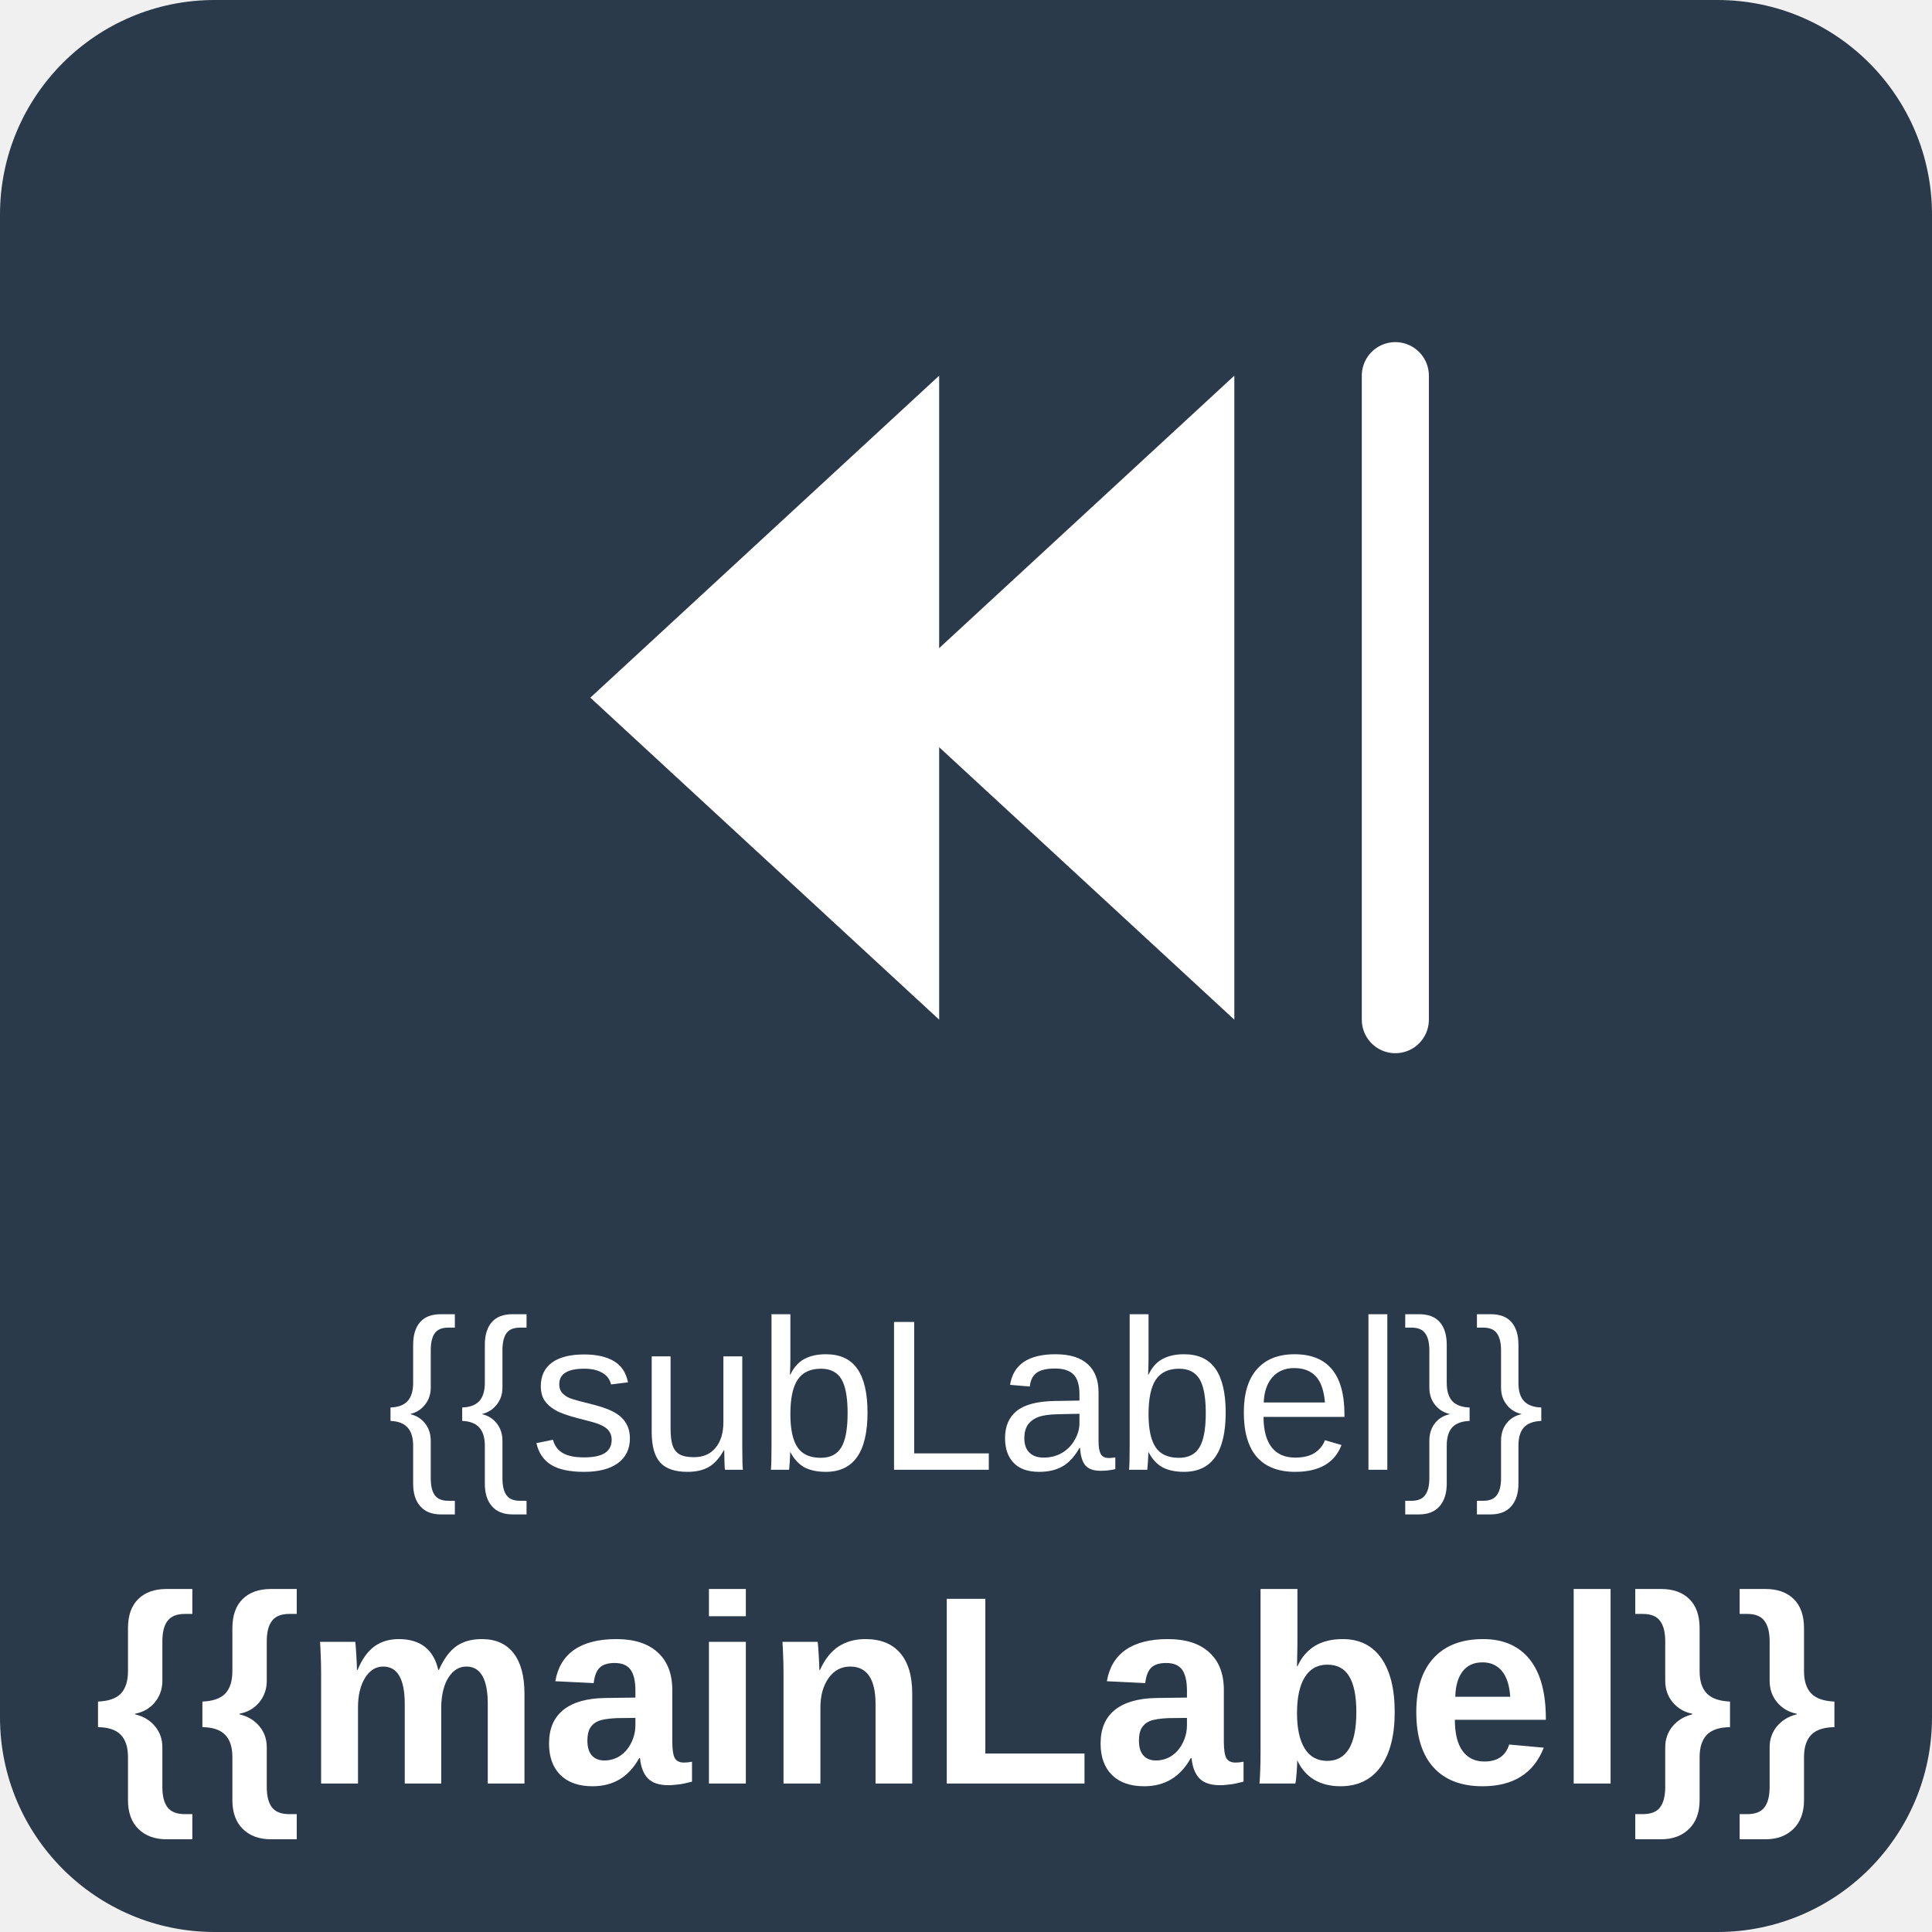
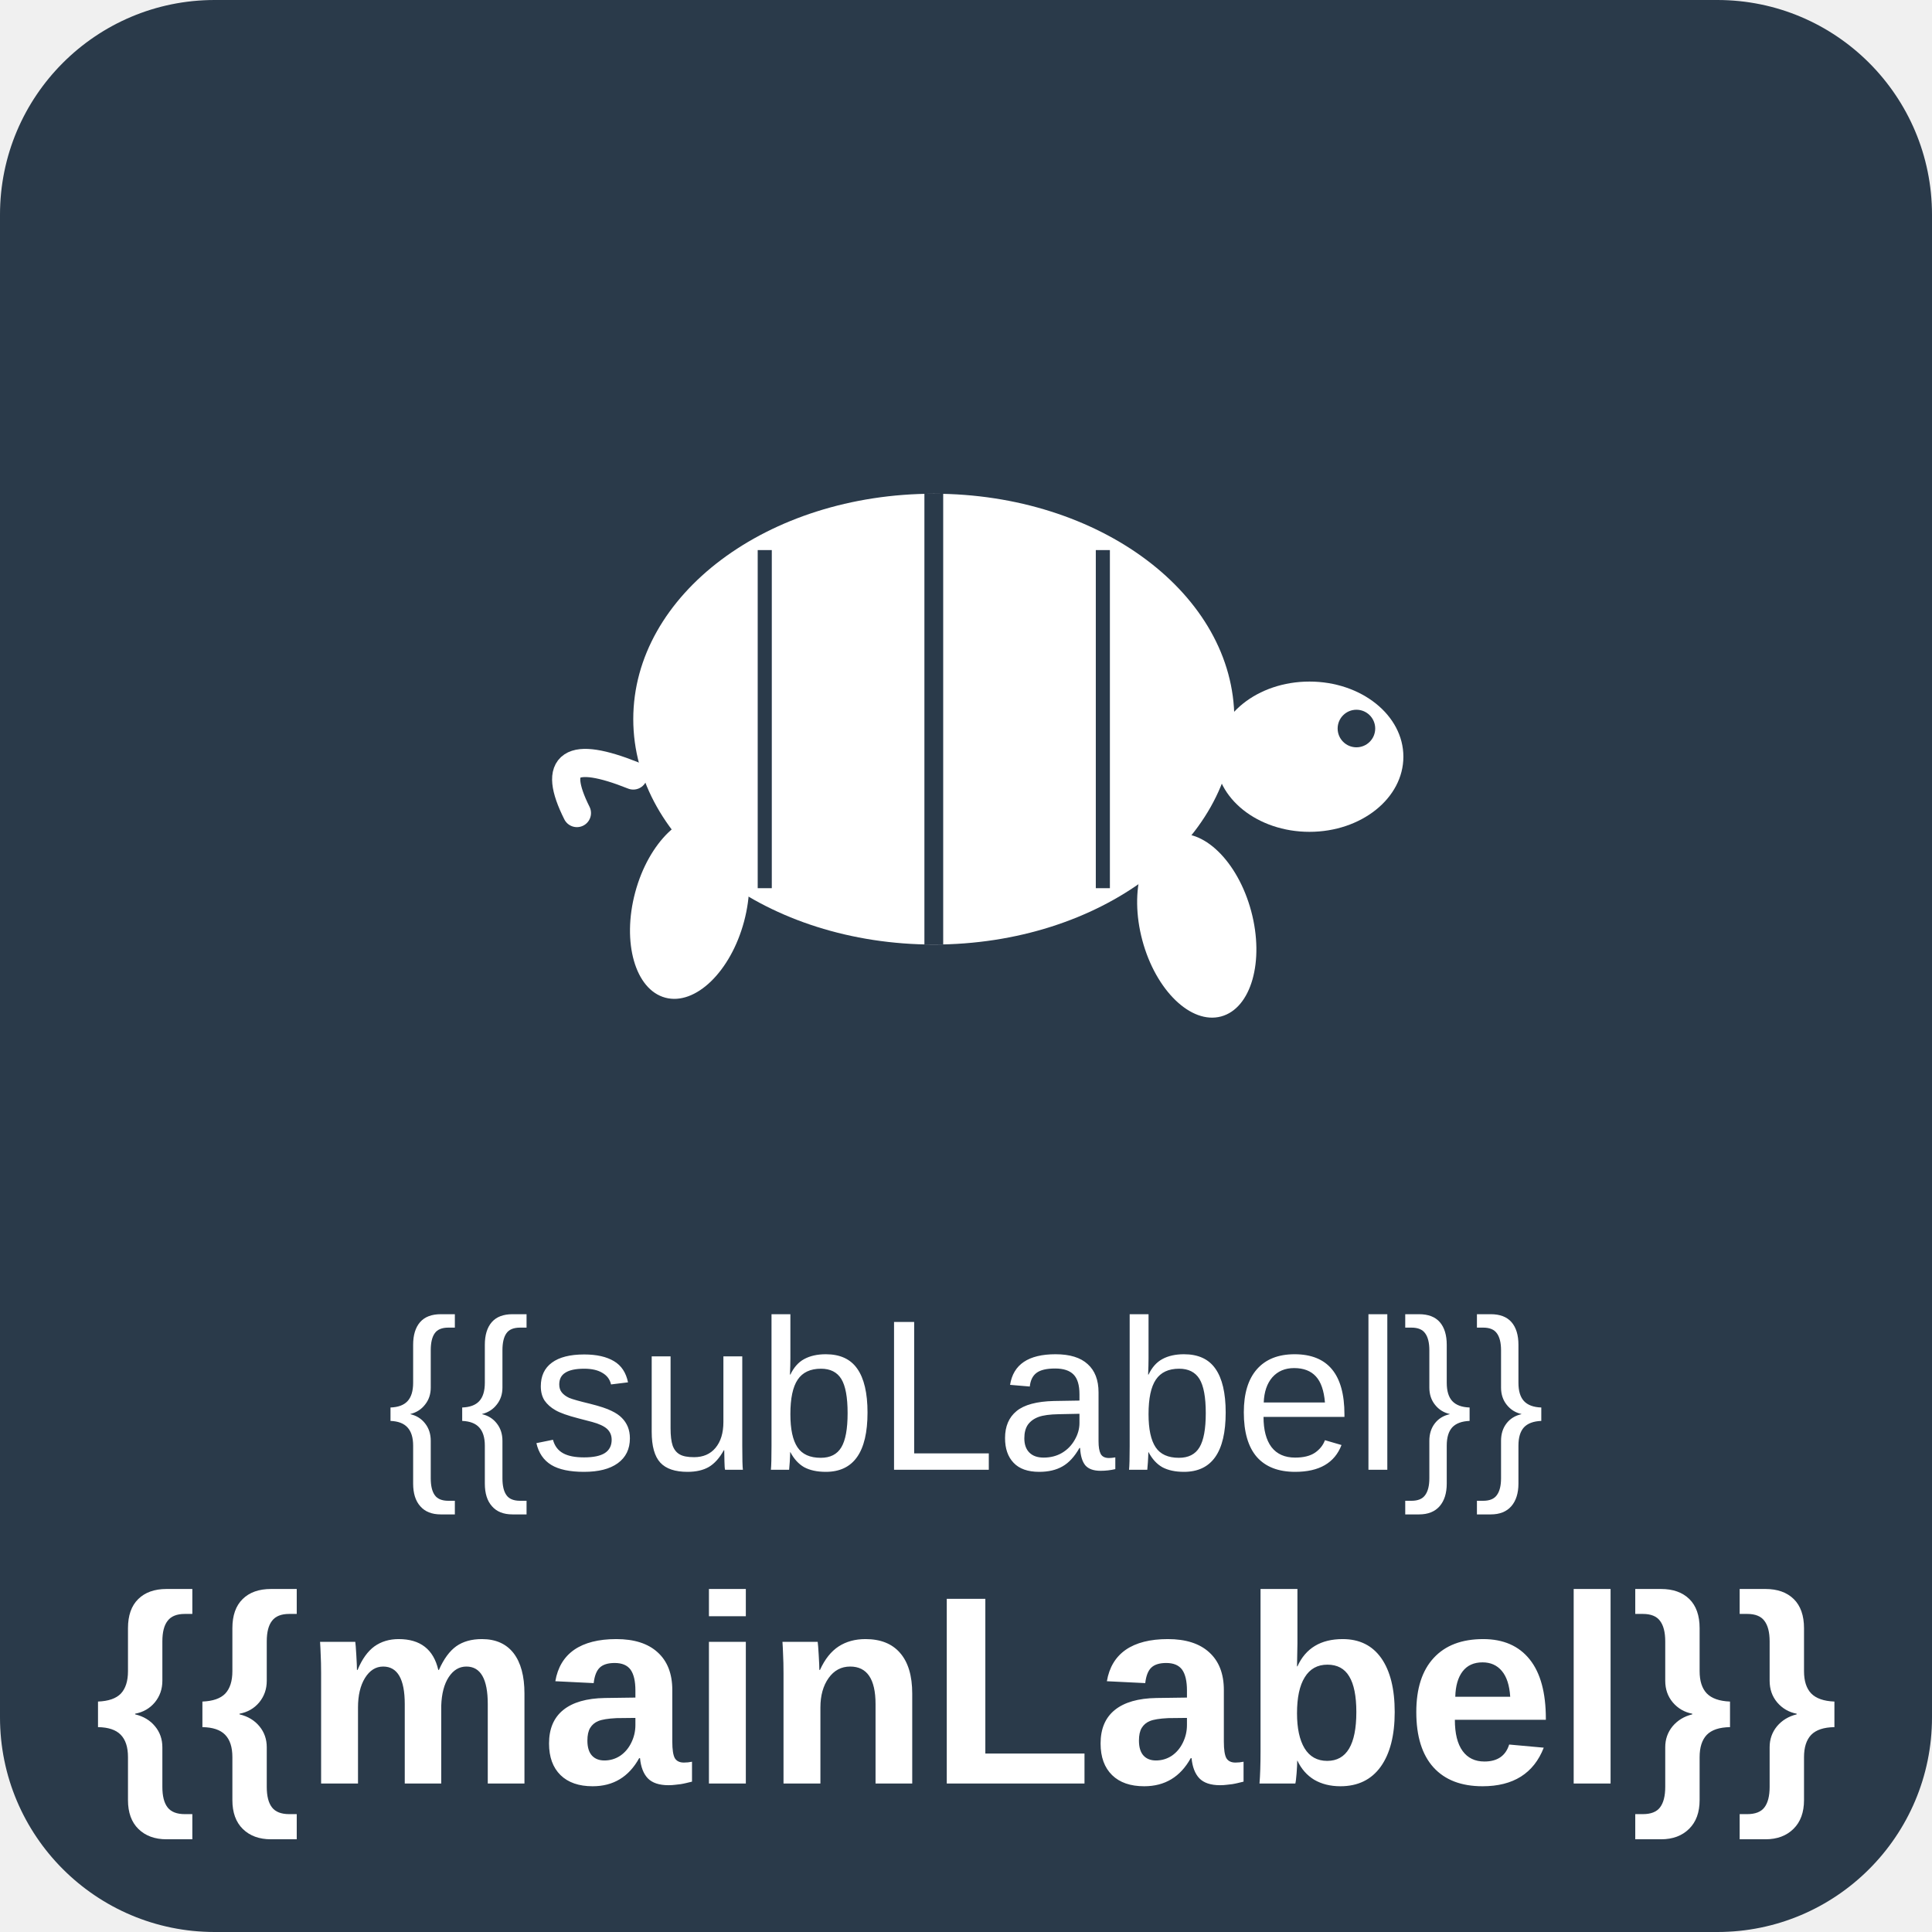
<svg xmlns="http://www.w3.org/2000/svg" viewBox="0 0 144 144">
  <g filter="url(#activity-state)">
    <rect x="0" y="0" width="144" height="144" rx="16" fill="#2a3a4a" />
-     <polygon points="70,28 44,52 70,76" fill="#ffffff" />
-     <polygon points="92,28 66,52 92,76" fill="#ffffff" />
-     <line x1="104" y1="28" x2="104" y2="76" stroke="#ffffff" stroke-width="5" stroke-linecap="round" />
+     <g fill="#ffffff" transform="translate(22, 20) scale(0.7)">
+       <ellipse cx="68" cy="48" rx="32" ry="24" />
+       <path d="M68,24 L68,72" stroke="#2a3a4a" stroke-width="2" fill="none" />
+       <path d="M50,30 L50,66" stroke="#2a3a4a" stroke-width="1.5" fill="none" />
+       <path d="M86,30 L86,66" stroke="#2a3a4a" stroke-width="1.5" fill="none" />
+       <ellipse cx="108" cy="52" rx="10" ry="8" />
+       <circle cx="113" cy="49" r="2" fill="#2a3a4a" />
+       <ellipse cx="96" cy="70" rx="6" ry="10" transform="rotate(-15, 96, 70)" />
+       <ellipse cx="42" cy="68" rx="6" ry="10" transform="rotate(15, 42, 68)" />
+       <path d="M36,54 Q26,50 30,58" stroke="#ffffff" stroke-width="3" fill="none" stroke-linecap="round" />
+     </g>
    <text x="72" y="104" text-anchor="middle" dominant-baseline="central" fill="#ffffff" font-family="Arial, sans-serif" font-size="16">{{subLabel}}</text>
    <text x="72" y="126" text-anchor="middle" dominant-baseline="central" fill="#ffffff" font-family="Arial, sans-serif" font-size="20" font-weight="bold">{{mainLabel}}</text>
  </g>
</svg>
